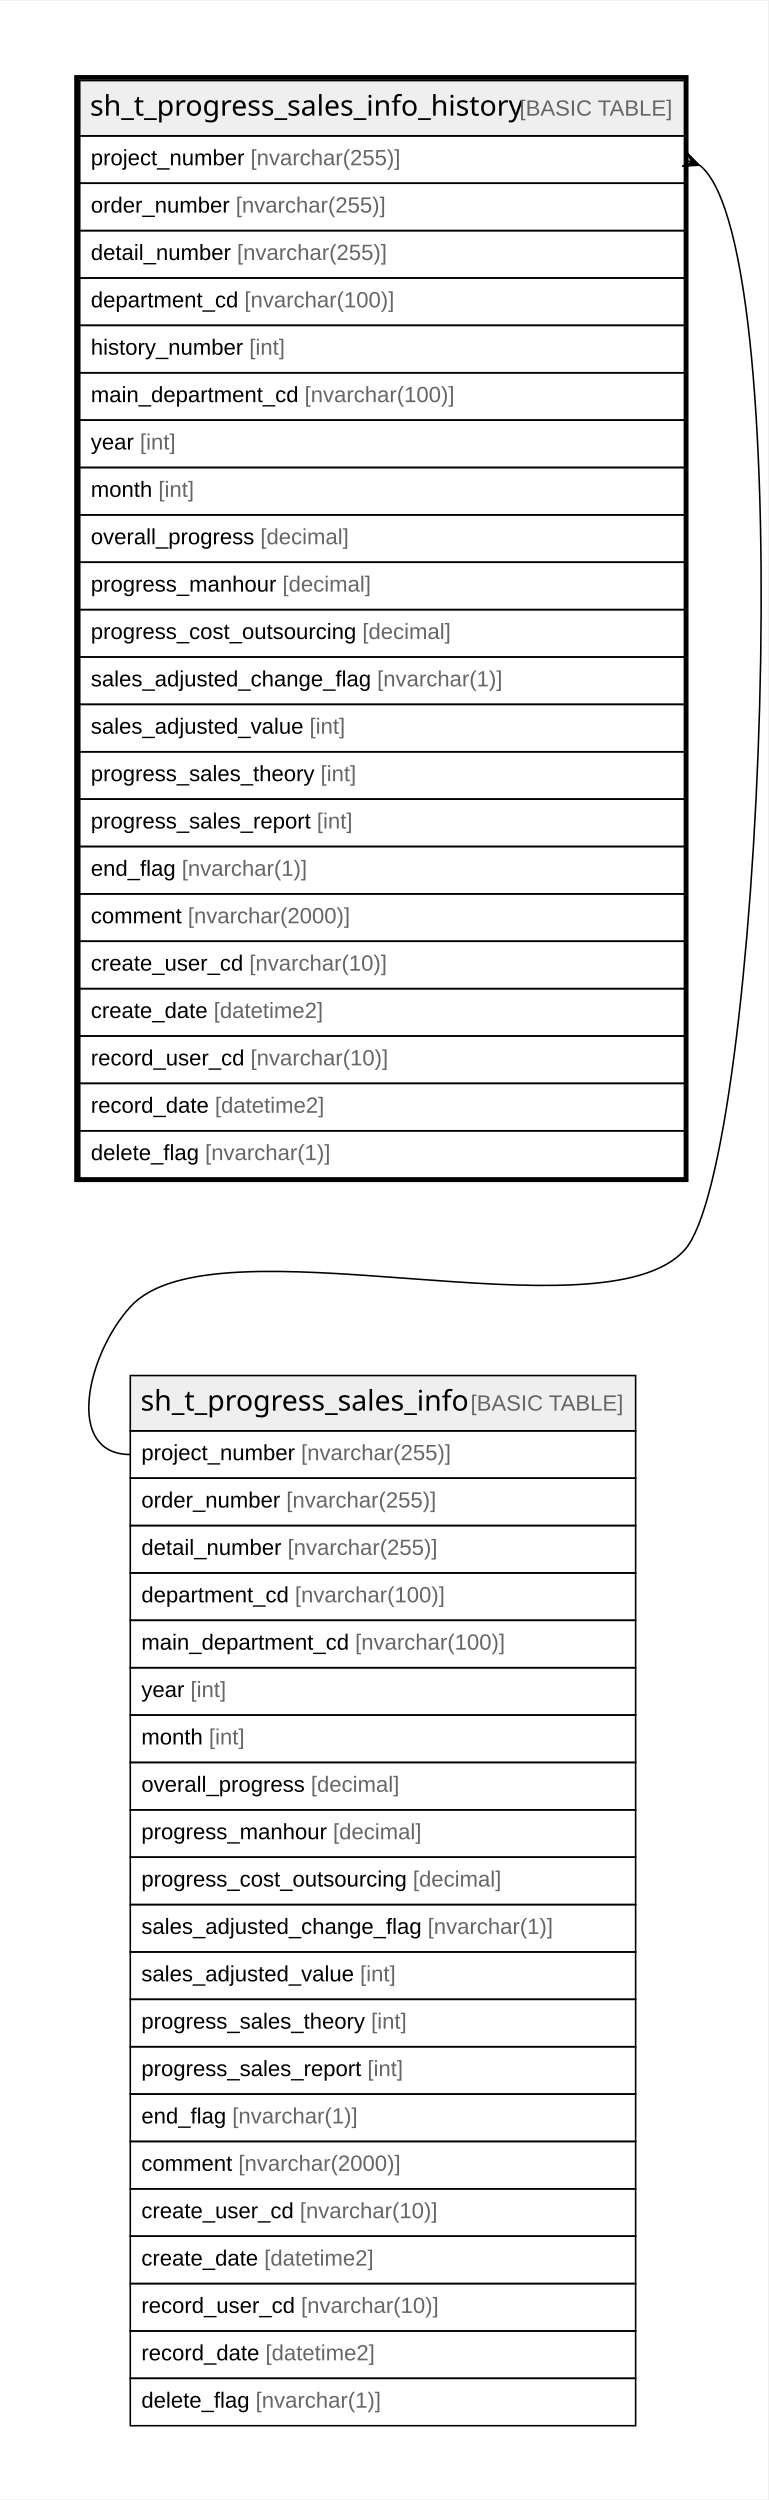
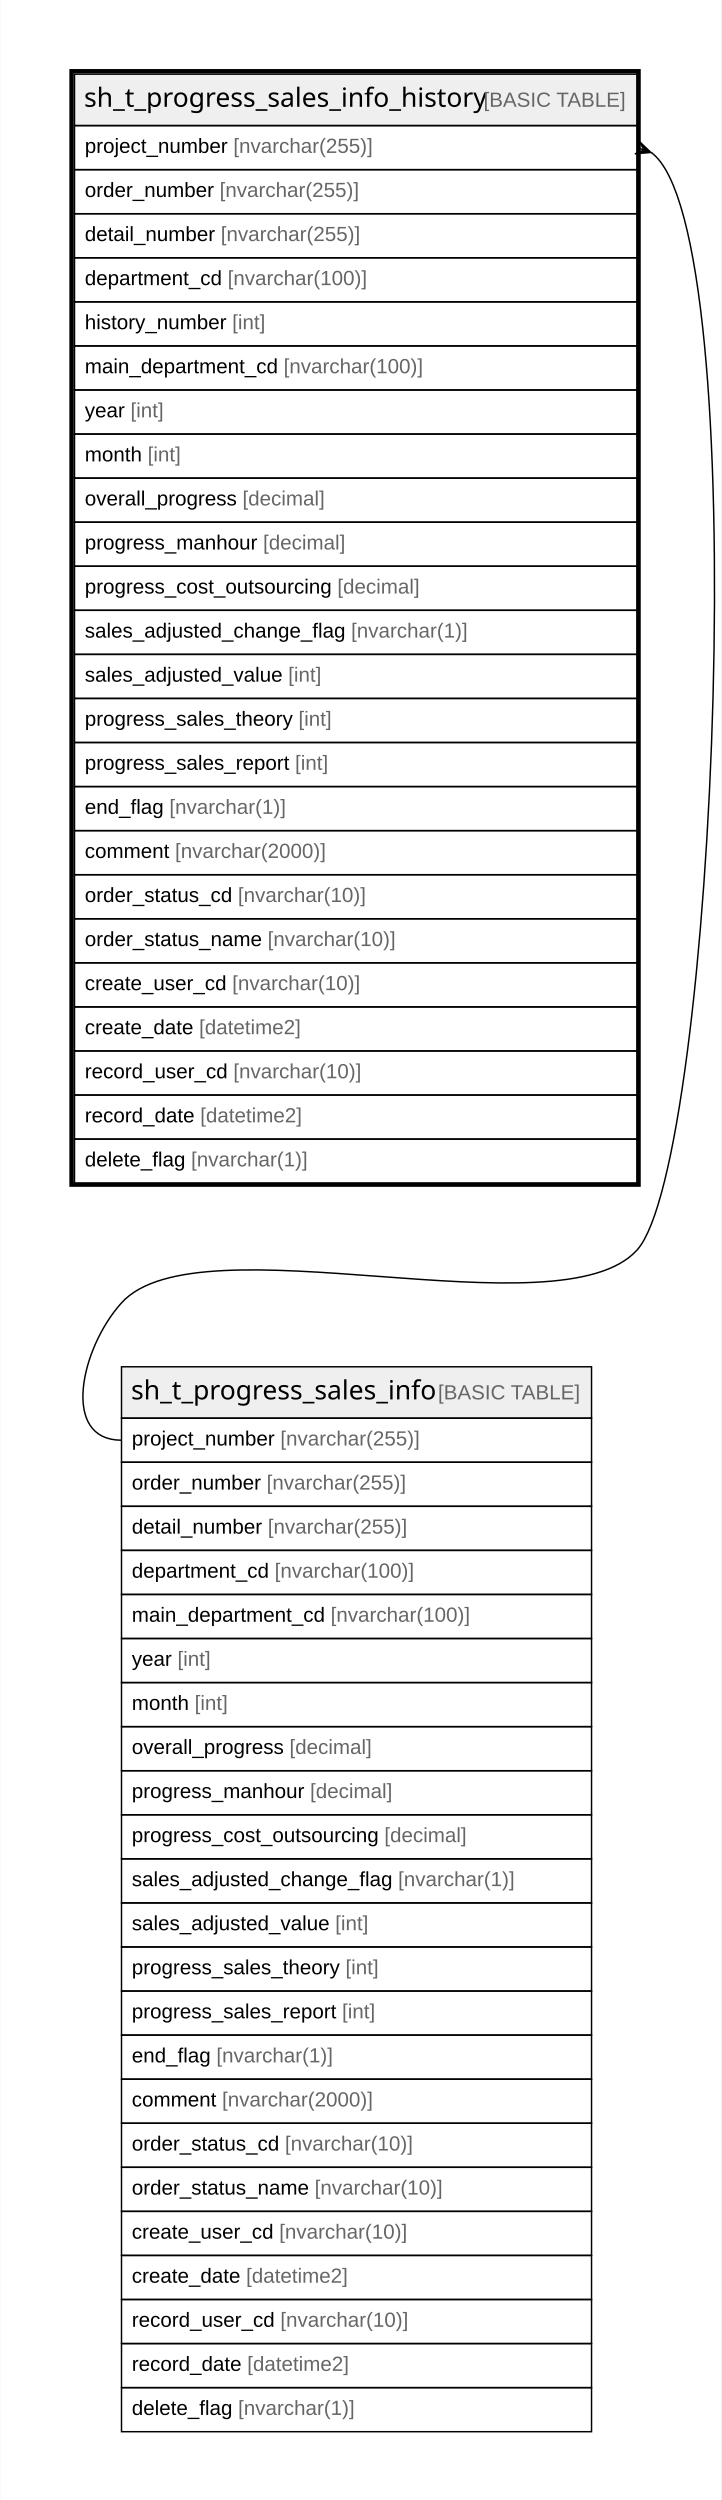
- <svg xmlns="http://www.w3.org/2000/svg" width="486pt" height="1582pt" viewBox="0.00 0.00 486.33 1582.00">
-   <g id="graph0" class="graph" transform="scale(1 1) rotate(0) translate(4 1578)">
-     <polygon fill="#ffffff" stroke="transparent" points="-4,4 -4,-1578 482.327,-1578 482.327,4 -4,4" />
+ <svg xmlns="http://www.w3.org/2000/svg" width="491pt" height="1702pt" viewBox="0.00 0.00 490.56 1702.00">
+   <g id="graph0" class="graph" transform="scale(1 1) rotate(0) translate(4 1698)">
+     <polygon fill="#ffffff" stroke="transparent" points="-4,4 -4,-1698 486.563,-1698 486.563,4 -4,4" />
    <g id="node1" class="node">
-       <polygon fill="#efefef" stroke="transparent" points="46.5,-1492.5 46.5,-1527.5 429.5,-1527.5 429.5,-1492.5 46.5,-1492.5" />
-       <polygon fill="none" stroke="#000000" points="46.5,-1492.5 46.5,-1527.5 429.5,-1527.5 429.5,-1492.5 46.5,-1492.5" />
-       <text text-anchor="start" x="53.01" y="-1505.3" font-family="Arial Bold" font-size="18.00" fill="#000000">sh_t_progress_sales_info_history</text>
-       <text text-anchor="start" x="321.075" y="-1505.3" font-family="Arial" font-size="14.00" fill="#000000"> </text>
-       <text text-anchor="start" x="324.966" y="-1505.3" font-family="Arial" font-size="14.00" fill="#666666">[BASIC TABLE]</text>
+       <polygon fill="#efefef" stroke="transparent" points="46.5,-1612.5 46.5,-1647.5 429.5,-1647.5 429.5,-1612.5 46.5,-1612.5" />
+       <polygon fill="none" stroke="#000000" points="46.5,-1612.5 46.5,-1647.5 429.5,-1647.5 429.5,-1612.5 46.5,-1612.5" />
+       <text text-anchor="start" x="53.01" y="-1625.3" font-family="Arial Bold" font-size="18.00" fill="#000000">sh_t_progress_sales_info_history</text>
+       <text text-anchor="start" x="321.075" y="-1625.3" font-family="Arial" font-size="14.00" fill="#000000"> </text>
+       <text text-anchor="start" x="324.966" y="-1625.3" font-family="Arial" font-size="14.00" fill="#666666">[BASIC TABLE]</text>
+       <polygon fill="none" stroke="#000000" points="46.5,-1582.5 46.5,-1612.5 429.5,-1612.5 429.5,-1582.5 46.5,-1582.5" />
+       <text text-anchor="start" x="53.5" y="-1593.9" font-family="Arial" font-size="14.00" fill="#000000">project_number </text>
+       <text text-anchor="start" x="154.63" y="-1593.9" font-family="Arial" font-size="14.00" fill="#666666">[nvarchar(255)]</text>
+       <polygon fill="none" stroke="#000000" points="46.5,-1552.5 46.5,-1582.5 429.5,-1582.5 429.5,-1552.5 46.5,-1552.5" />
+       <text text-anchor="start" x="53.5" y="-1563.9" font-family="Arial" font-size="14.00" fill="#000000">order_number </text>
+       <text text-anchor="start" x="145.294" y="-1563.9" font-family="Arial" font-size="14.00" fill="#666666">[nvarchar(255)]</text>
+       <polygon fill="none" stroke="#000000" points="46.5,-1522.5 46.5,-1552.5 429.5,-1552.5 429.5,-1522.5 46.5,-1522.5" />
+       <text text-anchor="start" x="53.5" y="-1533.9" font-family="Arial" font-size="14.00" fill="#000000">detail_number </text>
+       <text text-anchor="start" x="146.076" y="-1533.9" font-family="Arial" font-size="14.00" fill="#666666">[nvarchar(255)]</text>
+       <polygon fill="none" stroke="#000000" points="46.5,-1492.5 46.5,-1522.5 429.5,-1522.5 429.5,-1492.5 46.5,-1492.5" />
+       <text text-anchor="start" x="53.5" y="-1503.9" font-family="Arial" font-size="14.00" fill="#000000">department_cd </text>
+       <text text-anchor="start" x="150.754" y="-1503.9" font-family="Arial" font-size="14.00" fill="#666666">[nvarchar(100)]</text>
      <polygon fill="none" stroke="#000000" points="46.5,-1462.5 46.5,-1492.5 429.5,-1492.5 429.5,-1462.5 46.5,-1462.5" />
-       <text text-anchor="start" x="53.5" y="-1473.9" font-family="Arial" font-size="14.00" fill="#000000">project_number </text>
-       <text text-anchor="start" x="154.63" y="-1473.9" font-family="Arial" font-size="14.00" fill="#666666">[nvarchar(255)]</text>
+       <text text-anchor="start" x="53.5" y="-1473.9" font-family="Arial" font-size="14.00" fill="#000000">history_number </text>
+       <text text-anchor="start" x="153.848" y="-1473.9" font-family="Arial" font-size="14.00" fill="#666666">[int]</text>
      <polygon fill="none" stroke="#000000" points="46.5,-1432.5 46.5,-1462.5 429.5,-1462.5 429.5,-1432.5 46.5,-1432.5" />
-       <text text-anchor="start" x="53.5" y="-1443.9" font-family="Arial" font-size="14.00" fill="#000000">order_number </text>
-       <text text-anchor="start" x="145.294" y="-1443.9" font-family="Arial" font-size="14.00" fill="#666666">[nvarchar(255)]</text>
+       <text text-anchor="start" x="53.5" y="-1443.9" font-family="Arial" font-size="14.00" fill="#000000">main_department_cd </text>
+       <text text-anchor="start" x="188.869" y="-1443.9" font-family="Arial" font-size="14.00" fill="#666666">[nvarchar(100)]</text>
      <polygon fill="none" stroke="#000000" points="46.5,-1402.5 46.5,-1432.5 429.5,-1432.5 429.5,-1402.5 46.5,-1402.5" />
-       <text text-anchor="start" x="53.5" y="-1413.9" font-family="Arial" font-size="14.00" fill="#000000">detail_number </text>
-       <text text-anchor="start" x="146.076" y="-1413.9" font-family="Arial" font-size="14.00" fill="#666666">[nvarchar(255)]</text>
+       <text text-anchor="start" x="53.5" y="-1413.9" font-family="Arial" font-size="14.00" fill="#000000">year </text>
+       <text text-anchor="start" x="84.616" y="-1413.9" font-family="Arial" font-size="14.00" fill="#666666">[int]</text>
      <polygon fill="none" stroke="#000000" points="46.5,-1372.5 46.5,-1402.5 429.5,-1402.5 429.5,-1372.5 46.5,-1372.5" />
-       <text text-anchor="start" x="53.5" y="-1383.9" font-family="Arial" font-size="14.00" fill="#000000">department_cd </text>
-       <text text-anchor="start" x="150.754" y="-1383.9" font-family="Arial" font-size="14.00" fill="#666666">[nvarchar(100)]</text>
+       <text text-anchor="start" x="53.5" y="-1383.9" font-family="Arial" font-size="14.00" fill="#000000">month </text>
+       <text text-anchor="start" x="96.29" y="-1383.9" font-family="Arial" font-size="14.00" fill="#666666">[int]</text>
      <polygon fill="none" stroke="#000000" points="46.5,-1342.5 46.5,-1372.5 429.5,-1372.5 429.5,-1342.5 46.5,-1342.5" />
-       <text text-anchor="start" x="53.5" y="-1353.9" font-family="Arial" font-size="14.00" fill="#000000">history_number </text>
-       <text text-anchor="start" x="153.848" y="-1353.9" font-family="Arial" font-size="14.00" fill="#666666">[int]</text>
+       <text text-anchor="start" x="53.5" y="-1353.9" font-family="Arial" font-size="14.00" fill="#000000">overall_progress </text>
+       <text text-anchor="start" x="160.846" y="-1353.9" font-family="Arial" font-size="14.00" fill="#666666">[decimal]</text>
      <polygon fill="none" stroke="#000000" points="46.5,-1312.5 46.5,-1342.5 429.5,-1342.5 429.5,-1312.5 46.5,-1312.5" />
-       <text text-anchor="start" x="53.5" y="-1323.9" font-family="Arial" font-size="14.00" fill="#000000">main_department_cd </text>
-       <text text-anchor="start" x="188.869" y="-1323.9" font-family="Arial" font-size="14.00" fill="#666666">[nvarchar(100)]</text>
+       <text text-anchor="start" x="53.5" y="-1323.9" font-family="Arial" font-size="14.00" fill="#000000">progress_manhour </text>
+       <text text-anchor="start" x="174.859" y="-1323.9" font-family="Arial" font-size="14.00" fill="#666666">[decimal]</text>
      <polygon fill="none" stroke="#000000" points="46.5,-1282.5 46.5,-1312.5 429.5,-1312.5 429.5,-1282.5 46.5,-1282.5" />
-       <text text-anchor="start" x="53.5" y="-1293.9" font-family="Arial" font-size="14.00" fill="#000000">year </text>
-       <text text-anchor="start" x="84.616" y="-1293.9" font-family="Arial" font-size="14.00" fill="#666666">[int]</text>
+       <text text-anchor="start" x="53.5" y="-1293.9" font-family="Arial" font-size="14.00" fill="#000000">progress_cost_outsourcing </text>
+       <text text-anchor="start" x="225.434" y="-1293.9" font-family="Arial" font-size="14.00" fill="#666666">[decimal]</text>
      <polygon fill="none" stroke="#000000" points="46.5,-1252.5 46.5,-1282.5 429.5,-1282.5 429.5,-1252.5 46.5,-1252.5" />
-       <text text-anchor="start" x="53.5" y="-1263.9" font-family="Arial" font-size="14.00" fill="#000000">month </text>
-       <text text-anchor="start" x="96.29" y="-1263.9" font-family="Arial" font-size="14.00" fill="#666666">[int]</text>
+       <text text-anchor="start" x="53.5" y="-1263.9" font-family="Arial" font-size="14.00" fill="#000000">sales_adjusted_change_flag </text>
+       <text text-anchor="start" x="234.796" y="-1263.9" font-family="Arial" font-size="14.00" fill="#666666">[nvarchar(1)]</text>
      <polygon fill="none" stroke="#000000" points="46.5,-1222.5 46.5,-1252.5 429.5,-1252.5 429.5,-1222.5 46.5,-1222.5" />
-       <text text-anchor="start" x="53.5" y="-1233.9" font-family="Arial" font-size="14.00" fill="#000000">overall_progress </text>
-       <text text-anchor="start" x="160.846" y="-1233.9" font-family="Arial" font-size="14.00" fill="#666666">[decimal]</text>
+       <text text-anchor="start" x="53.5" y="-1233.9" font-family="Arial" font-size="14.00" fill="#000000">sales_adjusted_value </text>
+       <text text-anchor="start" x="191.992" y="-1233.9" font-family="Arial" font-size="14.00" fill="#666666">[int]</text>
      <polygon fill="none" stroke="#000000" points="46.5,-1192.5 46.5,-1222.5 429.5,-1222.5 429.5,-1192.5 46.5,-1192.5" />
-       <text text-anchor="start" x="53.5" y="-1203.9" font-family="Arial" font-size="14.00" fill="#000000">progress_manhour </text>
-       <text text-anchor="start" x="174.859" y="-1203.9" font-family="Arial" font-size="14.00" fill="#666666">[decimal]</text>
+       <text text-anchor="start" x="53.5" y="-1203.9" font-family="Arial" font-size="14.00" fill="#000000">progress_sales_theory </text>
+       <text text-anchor="start" x="198.978" y="-1203.9" font-family="Arial" font-size="14.00" fill="#666666">[int]</text>
      <polygon fill="none" stroke="#000000" points="46.5,-1162.5 46.5,-1192.5 429.5,-1192.5 429.5,-1162.5 46.5,-1162.5" />
-       <text text-anchor="start" x="53.5" y="-1173.9" font-family="Arial" font-size="14.00" fill="#000000">progress_cost_outsourcing </text>
-       <text text-anchor="start" x="225.434" y="-1173.9" font-family="Arial" font-size="14.00" fill="#666666">[decimal]</text>
+       <text text-anchor="start" x="53.5" y="-1173.9" font-family="Arial" font-size="14.00" fill="#000000">progress_sales_report </text>
+       <text text-anchor="start" x="196.639" y="-1173.9" font-family="Arial" font-size="14.00" fill="#666666">[int]</text>
      <polygon fill="none" stroke="#000000" points="46.5,-1132.5 46.5,-1162.5 429.5,-1162.5 429.5,-1132.5 46.5,-1132.5" />
-       <text text-anchor="start" x="53.5" y="-1143.9" font-family="Arial" font-size="14.00" fill="#000000">sales_adjusted_change_flag </text>
-       <text text-anchor="start" x="234.796" y="-1143.9" font-family="Arial" font-size="14.00" fill="#666666">[nvarchar(1)]</text>
+       <text text-anchor="start" x="53.5" y="-1143.9" font-family="Arial" font-size="14.00" fill="#000000">end_flag </text>
+       <text text-anchor="start" x="111.083" y="-1143.9" font-family="Arial" font-size="14.00" fill="#666666">[nvarchar(1)]</text>
      <polygon fill="none" stroke="#000000" points="46.5,-1102.5 46.5,-1132.5 429.5,-1132.5 429.5,-1102.5 46.5,-1102.5" />
-       <text text-anchor="start" x="53.5" y="-1113.9" font-family="Arial" font-size="14.00" fill="#000000">sales_adjusted_value </text>
-       <text text-anchor="start" x="191.992" y="-1113.9" font-family="Arial" font-size="14.00" fill="#666666">[int]</text>
+       <text text-anchor="start" x="53.5" y="-1113.9" font-family="Arial" font-size="14.00" fill="#000000">comment </text>
+       <text text-anchor="start" x="114.95" y="-1113.9" font-family="Arial" font-size="14.00" fill="#666666">[nvarchar(2000)]</text>
      <polygon fill="none" stroke="#000000" points="46.5,-1072.5 46.5,-1102.5 429.5,-1102.5 429.5,-1072.5 46.5,-1072.5" />
-       <text text-anchor="start" x="53.5" y="-1083.9" font-family="Arial" font-size="14.00" fill="#000000">progress_sales_theory </text>
-       <text text-anchor="start" x="198.978" y="-1083.9" font-family="Arial" font-size="14.00" fill="#666666">[int]</text>
+       <text text-anchor="start" x="53.5" y="-1083.9" font-family="Arial" font-size="14.00" fill="#000000">order_status_cd </text>
+       <text text-anchor="start" x="157.754" y="-1083.9" font-family="Arial" font-size="14.00" fill="#666666">[nvarchar(10)]</text>
      <polygon fill="none" stroke="#000000" points="46.5,-1042.5 46.5,-1072.5 429.5,-1072.5 429.5,-1042.5 46.5,-1042.5" />
-       <text text-anchor="start" x="53.5" y="-1053.9" font-family="Arial" font-size="14.00" fill="#000000">progress_sales_report </text>
-       <text text-anchor="start" x="196.639" y="-1053.9" font-family="Arial" font-size="14.00" fill="#666666">[int]</text>
+       <text text-anchor="start" x="53.5" y="-1053.9" font-family="Arial" font-size="14.00" fill="#000000">order_status_name </text>
+       <text text-anchor="start" x="177.98" y="-1053.9" font-family="Arial" font-size="14.00" fill="#666666">[nvarchar(10)]</text>
      <polygon fill="none" stroke="#000000" points="46.5,-1012.5 46.5,-1042.5 429.5,-1042.5 429.5,-1012.5 46.5,-1012.5" />
-       <text text-anchor="start" x="53.5" y="-1023.9" font-family="Arial" font-size="14.00" fill="#000000">end_flag </text>
-       <text text-anchor="start" x="111.083" y="-1023.9" font-family="Arial" font-size="14.00" fill="#666666">[nvarchar(1)]</text>
+       <text text-anchor="start" x="53.5" y="-1023.9" font-family="Arial" font-size="14.00" fill="#000000">create_user_cd </text>
+       <text text-anchor="start" x="153.863" y="-1023.9" font-family="Arial" font-size="14.00" fill="#666666">[nvarchar(10)]</text>
      <polygon fill="none" stroke="#000000" points="46.5,-982.5 46.5,-1012.5 429.5,-1012.5 429.5,-982.5 46.5,-982.5" />
-       <text text-anchor="start" x="53.5" y="-993.9" font-family="Arial" font-size="14.00" fill="#000000">comment </text>
-       <text text-anchor="start" x="114.95" y="-993.9" font-family="Arial" font-size="14.00" fill="#666666">[nvarchar(2000)]</text>
+       <text text-anchor="start" x="53.5" y="-993.9" font-family="Arial" font-size="14.00" fill="#000000">create_date </text>
+       <text text-anchor="start" x="131.311" y="-993.9" font-family="Arial" font-size="14.00" fill="#666666">[datetime2]</text>
      <polygon fill="none" stroke="#000000" points="46.5,-952.5 46.5,-982.5 429.5,-982.5 429.5,-952.5 46.5,-952.5" />
-       <text text-anchor="start" x="53.5" y="-963.9" font-family="Arial" font-size="14.00" fill="#000000">create_user_cd </text>
-       <text text-anchor="start" x="153.863" y="-963.9" font-family="Arial" font-size="14.00" fill="#666666">[nvarchar(10)]</text>
+       <text text-anchor="start" x="53.5" y="-963.9" font-family="Arial" font-size="14.00" fill="#000000">record_user_cd </text>
+       <text text-anchor="start" x="154.633" y="-963.9" font-family="Arial" font-size="14.00" fill="#666666">[nvarchar(10)]</text>
      <polygon fill="none" stroke="#000000" points="46.5,-922.5 46.5,-952.5 429.5,-952.5 429.5,-922.5 46.5,-922.5" />
-       <text text-anchor="start" x="53.5" y="-933.9" font-family="Arial" font-size="14.00" fill="#000000">create_date </text>
-       <text text-anchor="start" x="131.311" y="-933.9" font-family="Arial" font-size="14.00" fill="#666666">[datetime2]</text>
+       <text text-anchor="start" x="53.5" y="-933.9" font-family="Arial" font-size="14.00" fill="#000000">record_date </text>
+       <text text-anchor="start" x="132.081" y="-933.9" font-family="Arial" font-size="14.00" fill="#666666">[datetime2]</text>
      <polygon fill="none" stroke="#000000" points="46.5,-892.5 46.5,-922.5 429.5,-922.5 429.5,-892.5 46.5,-892.5" />
-       <text text-anchor="start" x="53.5" y="-903.9" font-family="Arial" font-size="14.00" fill="#000000">record_user_cd </text>
-       <text text-anchor="start" x="154.633" y="-903.9" font-family="Arial" font-size="14.00" fill="#666666">[nvarchar(10)]</text>
-       <polygon fill="none" stroke="#000000" points="46.5,-862.5 46.5,-892.5 429.5,-892.5 429.5,-862.5 46.5,-862.5" />
-       <text text-anchor="start" x="53.5" y="-873.9" font-family="Arial" font-size="14.00" fill="#000000">record_date </text>
-       <text text-anchor="start" x="132.081" y="-873.9" font-family="Arial" font-size="14.00" fill="#666666">[datetime2]</text>
-       <polygon fill="none" stroke="#000000" points="46.5,-832.5 46.5,-862.5 429.5,-862.5 429.5,-832.5 46.5,-832.5" />
-       <text text-anchor="start" x="53.5" y="-843.9" font-family="Arial" font-size="14.00" fill="#000000">delete_flag </text>
-       <text text-anchor="start" x="125.863" y="-843.9" font-family="Arial" font-size="14.00" fill="#666666">[nvarchar(1)]</text>
-       <polygon fill="none" stroke="#000000" stroke-width="3" points="44.5,-831.5 44.5,-1529.5 430.5,-1529.5 430.5,-831.5 44.5,-831.5" />
+       <text text-anchor="start" x="53.5" y="-903.9" font-family="Arial" font-size="14.00" fill="#000000">delete_flag </text>
+       <text text-anchor="start" x="125.863" y="-903.9" font-family="Arial" font-size="14.00" fill="#666666">[nvarchar(1)]</text>
+       <polygon fill="none" stroke="#000000" stroke-width="3" points="44.5,-891.5 44.5,-1649.5 430.5,-1649.5 430.5,-891.5 44.5,-891.5" />
    </g>
    <g id="node2" class="node">
-       <polygon fill="#efefef" stroke="transparent" points="78.5,-672.5 78.5,-707.5 398.5,-707.5 398.5,-672.5 78.5,-672.5" />
-       <polygon fill="none" stroke="#000000" points="78.5,-672.5 78.5,-707.5 398.5,-707.5 398.5,-672.5 78.5,-672.5" />
-       <text text-anchor="start" x="85.014" y="-685.3" font-family="Arial Bold" font-size="18.00" fill="#000000">sh_t_progress_sales_info</text>
-       <text text-anchor="start" x="290.072" y="-685.3" font-family="Arial" font-size="14.00" fill="#000000"> </text>
-       <text text-anchor="start" x="293.962" y="-685.3" font-family="Arial" font-size="14.00" fill="#666666">[BASIC TABLE]</text>
+       <polygon fill="#efefef" stroke="transparent" points="78.5,-732.5 78.5,-767.5 398.5,-767.5 398.5,-732.5 78.5,-732.5" />
+       <polygon fill="none" stroke="#000000" points="78.5,-732.5 78.5,-767.5 398.5,-767.5 398.5,-732.5 78.5,-732.5" />
+       <text text-anchor="start" x="85.014" y="-745.3" font-family="Arial Bold" font-size="18.00" fill="#000000">sh_t_progress_sales_info</text>
+       <text text-anchor="start" x="290.072" y="-745.3" font-family="Arial" font-size="14.00" fill="#000000"> </text>
+       <text text-anchor="start" x="293.962" y="-745.3" font-family="Arial" font-size="14.00" fill="#666666">[BASIC TABLE]</text>
+       <polygon fill="none" stroke="#000000" points="78.5,-702.5 78.5,-732.5 398.5,-732.5 398.5,-702.5 78.5,-702.5" />
+       <text text-anchor="start" x="85.5" y="-713.9" font-family="Arial" font-size="14.00" fill="#000000">project_number </text>
+       <text text-anchor="start" x="186.63" y="-713.9" font-family="Arial" font-size="14.00" fill="#666666">[nvarchar(255)]</text>
+       <polygon fill="none" stroke="#000000" points="78.5,-672.5 78.5,-702.5 398.5,-702.5 398.5,-672.5 78.5,-672.5" />
+       <text text-anchor="start" x="85.5" y="-683.9" font-family="Arial" font-size="14.00" fill="#000000">order_number </text>
+       <text text-anchor="start" x="177.294" y="-683.9" font-family="Arial" font-size="14.00" fill="#666666">[nvarchar(255)]</text>
      <polygon fill="none" stroke="#000000" points="78.5,-642.5 78.5,-672.5 398.5,-672.5 398.5,-642.5 78.5,-642.5" />
-       <text text-anchor="start" x="85.5" y="-653.9" font-family="Arial" font-size="14.00" fill="#000000">project_number </text>
-       <text text-anchor="start" x="186.63" y="-653.9" font-family="Arial" font-size="14.00" fill="#666666">[nvarchar(255)]</text>
+       <text text-anchor="start" x="85.5" y="-653.9" font-family="Arial" font-size="14.00" fill="#000000">detail_number </text>
+       <text text-anchor="start" x="178.076" y="-653.9" font-family="Arial" font-size="14.00" fill="#666666">[nvarchar(255)]</text>
      <polygon fill="none" stroke="#000000" points="78.5,-612.5 78.5,-642.5 398.5,-642.5 398.5,-612.5 78.5,-612.5" />
-       <text text-anchor="start" x="85.5" y="-623.9" font-family="Arial" font-size="14.00" fill="#000000">order_number </text>
-       <text text-anchor="start" x="177.294" y="-623.9" font-family="Arial" font-size="14.00" fill="#666666">[nvarchar(255)]</text>
+       <text text-anchor="start" x="85.5" y="-623.9" font-family="Arial" font-size="14.00" fill="#000000">department_cd </text>
+       <text text-anchor="start" x="182.754" y="-623.9" font-family="Arial" font-size="14.00" fill="#666666">[nvarchar(100)]</text>
      <polygon fill="none" stroke="#000000" points="78.5,-582.5 78.5,-612.5 398.5,-612.5 398.5,-582.5 78.5,-582.5" />
-       <text text-anchor="start" x="85.5" y="-593.9" font-family="Arial" font-size="14.00" fill="#000000">detail_number </text>
-       <text text-anchor="start" x="178.076" y="-593.9" font-family="Arial" font-size="14.00" fill="#666666">[nvarchar(255)]</text>
+       <text text-anchor="start" x="85.5" y="-593.9" font-family="Arial" font-size="14.00" fill="#000000">main_department_cd </text>
+       <text text-anchor="start" x="220.869" y="-593.9" font-family="Arial" font-size="14.00" fill="#666666">[nvarchar(100)]</text>
      <polygon fill="none" stroke="#000000" points="78.5,-552.5 78.5,-582.5 398.5,-582.5 398.5,-552.5 78.5,-552.5" />
-       <text text-anchor="start" x="85.5" y="-563.9" font-family="Arial" font-size="14.00" fill="#000000">department_cd </text>
-       <text text-anchor="start" x="182.754" y="-563.9" font-family="Arial" font-size="14.00" fill="#666666">[nvarchar(100)]</text>
+       <text text-anchor="start" x="85.5" y="-563.9" font-family="Arial" font-size="14.00" fill="#000000">year </text>
+       <text text-anchor="start" x="116.616" y="-563.9" font-family="Arial" font-size="14.00" fill="#666666">[int]</text>
      <polygon fill="none" stroke="#000000" points="78.5,-522.5 78.5,-552.5 398.5,-552.5 398.5,-522.5 78.5,-522.5" />
-       <text text-anchor="start" x="85.5" y="-533.9" font-family="Arial" font-size="14.00" fill="#000000">main_department_cd </text>
-       <text text-anchor="start" x="220.869" y="-533.9" font-family="Arial" font-size="14.00" fill="#666666">[nvarchar(100)]</text>
+       <text text-anchor="start" x="85.5" y="-533.9" font-family="Arial" font-size="14.00" fill="#000000">month </text>
+       <text text-anchor="start" x="128.29" y="-533.9" font-family="Arial" font-size="14.00" fill="#666666">[int]</text>
      <polygon fill="none" stroke="#000000" points="78.5,-492.5 78.5,-522.5 398.5,-522.5 398.5,-492.5 78.5,-492.5" />
-       <text text-anchor="start" x="85.5" y="-503.9" font-family="Arial" font-size="14.00" fill="#000000">year </text>
-       <text text-anchor="start" x="116.616" y="-503.9" font-family="Arial" font-size="14.00" fill="#666666">[int]</text>
+       <text text-anchor="start" x="85.5" y="-503.9" font-family="Arial" font-size="14.00" fill="#000000">overall_progress </text>
+       <text text-anchor="start" x="192.846" y="-503.9" font-family="Arial" font-size="14.00" fill="#666666">[decimal]</text>
      <polygon fill="none" stroke="#000000" points="78.5,-462.5 78.5,-492.5 398.5,-492.5 398.5,-462.5 78.5,-462.5" />
-       <text text-anchor="start" x="85.5" y="-473.9" font-family="Arial" font-size="14.00" fill="#000000">month </text>
-       <text text-anchor="start" x="128.29" y="-473.9" font-family="Arial" font-size="14.00" fill="#666666">[int]</text>
+       <text text-anchor="start" x="85.5" y="-473.9" font-family="Arial" font-size="14.00" fill="#000000">progress_manhour </text>
+       <text text-anchor="start" x="206.859" y="-473.9" font-family="Arial" font-size="14.00" fill="#666666">[decimal]</text>
      <polygon fill="none" stroke="#000000" points="78.5,-432.5 78.5,-462.5 398.5,-462.5 398.5,-432.5 78.5,-432.5" />
-       <text text-anchor="start" x="85.5" y="-443.9" font-family="Arial" font-size="14.00" fill="#000000">overall_progress </text>
-       <text text-anchor="start" x="192.846" y="-443.9" font-family="Arial" font-size="14.00" fill="#666666">[decimal]</text>
+       <text text-anchor="start" x="85.5" y="-443.9" font-family="Arial" font-size="14.00" fill="#000000">progress_cost_outsourcing </text>
+       <text text-anchor="start" x="257.434" y="-443.9" font-family="Arial" font-size="14.00" fill="#666666">[decimal]</text>
      <polygon fill="none" stroke="#000000" points="78.5,-402.5 78.5,-432.5 398.5,-432.5 398.5,-402.5 78.5,-402.5" />
-       <text text-anchor="start" x="85.5" y="-413.9" font-family="Arial" font-size="14.00" fill="#000000">progress_manhour </text>
-       <text text-anchor="start" x="206.859" y="-413.9" font-family="Arial" font-size="14.00" fill="#666666">[decimal]</text>
+       <text text-anchor="start" x="85.5" y="-413.9" font-family="Arial" font-size="14.00" fill="#000000">sales_adjusted_change_flag </text>
+       <text text-anchor="start" x="266.796" y="-413.9" font-family="Arial" font-size="14.00" fill="#666666">[nvarchar(1)]</text>
      <polygon fill="none" stroke="#000000" points="78.5,-372.5 78.5,-402.5 398.5,-402.5 398.5,-372.5 78.5,-372.5" />
-       <text text-anchor="start" x="85.5" y="-383.9" font-family="Arial" font-size="14.00" fill="#000000">progress_cost_outsourcing </text>
-       <text text-anchor="start" x="257.434" y="-383.9" font-family="Arial" font-size="14.00" fill="#666666">[decimal]</text>
+       <text text-anchor="start" x="85.5" y="-383.9" font-family="Arial" font-size="14.00" fill="#000000">sales_adjusted_value </text>
+       <text text-anchor="start" x="223.992" y="-383.9" font-family="Arial" font-size="14.00" fill="#666666">[int]</text>
      <polygon fill="none" stroke="#000000" points="78.5,-342.5 78.5,-372.5 398.5,-372.5 398.5,-342.5 78.5,-342.5" />
-       <text text-anchor="start" x="85.5" y="-353.9" font-family="Arial" font-size="14.00" fill="#000000">sales_adjusted_change_flag </text>
-       <text text-anchor="start" x="266.796" y="-353.9" font-family="Arial" font-size="14.00" fill="#666666">[nvarchar(1)]</text>
+       <text text-anchor="start" x="85.5" y="-353.9" font-family="Arial" font-size="14.00" fill="#000000">progress_sales_theory </text>
+       <text text-anchor="start" x="230.978" y="-353.9" font-family="Arial" font-size="14.00" fill="#666666">[int]</text>
      <polygon fill="none" stroke="#000000" points="78.5,-312.5 78.5,-342.5 398.5,-342.5 398.5,-312.5 78.5,-312.5" />
-       <text text-anchor="start" x="85.5" y="-323.9" font-family="Arial" font-size="14.00" fill="#000000">sales_adjusted_value </text>
-       <text text-anchor="start" x="223.992" y="-323.9" font-family="Arial" font-size="14.00" fill="#666666">[int]</text>
+       <text text-anchor="start" x="85.5" y="-323.9" font-family="Arial" font-size="14.00" fill="#000000">progress_sales_report </text>
+       <text text-anchor="start" x="228.639" y="-323.9" font-family="Arial" font-size="14.00" fill="#666666">[int]</text>
      <polygon fill="none" stroke="#000000" points="78.5,-282.5 78.5,-312.5 398.5,-312.5 398.5,-282.5 78.5,-282.5" />
-       <text text-anchor="start" x="85.5" y="-293.9" font-family="Arial" font-size="14.00" fill="#000000">progress_sales_theory </text>
-       <text text-anchor="start" x="230.978" y="-293.9" font-family="Arial" font-size="14.00" fill="#666666">[int]</text>
+       <text text-anchor="start" x="85.5" y="-293.9" font-family="Arial" font-size="14.00" fill="#000000">end_flag </text>
+       <text text-anchor="start" x="143.083" y="-293.9" font-family="Arial" font-size="14.00" fill="#666666">[nvarchar(1)]</text>
      <polygon fill="none" stroke="#000000" points="78.5,-252.5 78.5,-282.5 398.5,-282.5 398.5,-252.5 78.5,-252.5" />
-       <text text-anchor="start" x="85.5" y="-263.9" font-family="Arial" font-size="14.00" fill="#000000">progress_sales_report </text>
-       <text text-anchor="start" x="228.639" y="-263.9" font-family="Arial" font-size="14.00" fill="#666666">[int]</text>
+       <text text-anchor="start" x="85.5" y="-263.9" font-family="Arial" font-size="14.00" fill="#000000">comment </text>
+       <text text-anchor="start" x="146.95" y="-263.9" font-family="Arial" font-size="14.00" fill="#666666">[nvarchar(2000)]</text>
      <polygon fill="none" stroke="#000000" points="78.5,-222.5 78.5,-252.5 398.5,-252.5 398.5,-222.5 78.5,-222.5" />
-       <text text-anchor="start" x="85.5" y="-233.9" font-family="Arial" font-size="14.00" fill="#000000">end_flag </text>
-       <text text-anchor="start" x="143.083" y="-233.9" font-family="Arial" font-size="14.00" fill="#666666">[nvarchar(1)]</text>
+       <text text-anchor="start" x="85.5" y="-233.9" font-family="Arial" font-size="14.00" fill="#000000">order_status_cd </text>
+       <text text-anchor="start" x="189.754" y="-233.9" font-family="Arial" font-size="14.00" fill="#666666">[nvarchar(10)]</text>
      <polygon fill="none" stroke="#000000" points="78.5,-192.5 78.5,-222.5 398.5,-222.5 398.5,-192.5 78.5,-192.5" />
-       <text text-anchor="start" x="85.5" y="-203.9" font-family="Arial" font-size="14.00" fill="#000000">comment </text>
-       <text text-anchor="start" x="146.95" y="-203.9" font-family="Arial" font-size="14.00" fill="#666666">[nvarchar(2000)]</text>
+       <text text-anchor="start" x="85.5" y="-203.9" font-family="Arial" font-size="14.00" fill="#000000">order_status_name </text>
+       <text text-anchor="start" x="209.98" y="-203.9" font-family="Arial" font-size="14.00" fill="#666666">[nvarchar(10)]</text>
      <polygon fill="none" stroke="#000000" points="78.5,-162.5 78.5,-192.5 398.5,-192.5 398.5,-162.5 78.5,-162.5" />
      <text text-anchor="start" x="85.5" y="-173.9" font-family="Arial" font-size="14.00" fill="#000000">create_user_cd </text>
      <text text-anchor="start" x="185.863" y="-173.9" font-family="Arial" font-size="14.00" fill="#666666">[nvarchar(10)]</text>
      <polygon fill="none" stroke="#000000" points="78.5,-132.5 78.5,-162.5 398.5,-162.5 398.5,-132.5 78.5,-132.5" />
      <text text-anchor="start" x="85.5" y="-143.9" font-family="Arial" font-size="14.00" fill="#000000">create_date </text>
      <text text-anchor="start" x="163.311" y="-143.9" font-family="Arial" font-size="14.00" fill="#666666">[datetime2]</text>
      <polygon fill="none" stroke="#000000" points="78.5,-102.5 78.5,-132.5 398.5,-132.5 398.5,-102.5 78.5,-102.5" />
      <text text-anchor="start" x="85.5" y="-113.9" font-family="Arial" font-size="14.00" fill="#000000">record_user_cd </text>
      <text text-anchor="start" x="186.633" y="-113.9" font-family="Arial" font-size="14.00" fill="#666666">[nvarchar(10)]</text>
      <polygon fill="none" stroke="#000000" points="78.5,-72.5 78.5,-102.5 398.5,-102.5 398.5,-72.5 78.5,-72.5" />
      <text text-anchor="start" x="85.5" y="-83.9" font-family="Arial" font-size="14.00" fill="#000000">record_date </text>
      <text text-anchor="start" x="164.081" y="-83.9" font-family="Arial" font-size="14.00" fill="#666666">[datetime2]</text>
      <polygon fill="none" stroke="#000000" points="78.5,-42.5 78.5,-72.5 398.5,-72.5 398.5,-42.5 78.5,-42.5" />
      <text text-anchor="start" x="85.5" y="-53.9" font-family="Arial" font-size="14.00" fill="#000000">delete_flag </text>
      <text text-anchor="start" x="157.863" y="-53.9" font-family="Arial" font-size="14.00" fill="#666666">[nvarchar(1)]</text>
    </g>
    <g id="edge1" class="edge">
-       <path fill="none" stroke="#000000" d="M439.229,-1473.774C503.895,-1421.743 478.599,-841.393 429.5,-787 376.961,-728.797 131.039,-809.203 78.5,-751 50.655,-720.153 36.944,-657.5 78.5,-657.5" />
-       <polygon fill="#000000" stroke="#000000" points="438.839,-1473.924 427.891,-1473.298 434.169,-1475.712 429.5,-1477.5 429.5,-1477.5 429.5,-1477.5 434.169,-1475.712 431.109,-1481.702 438.839,-1473.924 438.839,-1473.924" />
+       <path fill="none" stroke="#000000" d="M439.207,-1594.116C510.584,-1542.068 483.084,-906.361 429.5,-847 376.961,-788.797 131.039,-869.203 78.5,-811 50.655,-780.153 36.944,-717.5 78.5,-717.5" />
+       <polygon fill="#000000" stroke="#000000" points="438.942,-1594.208 428.018,-1593.251 434.221,-1595.854 429.5,-1597.5 429.5,-1597.5 429.5,-1597.5 434.221,-1595.854 430.982,-1601.749 438.942,-1594.208 438.942,-1594.208" />
    </g>
  </g>
</svg>
